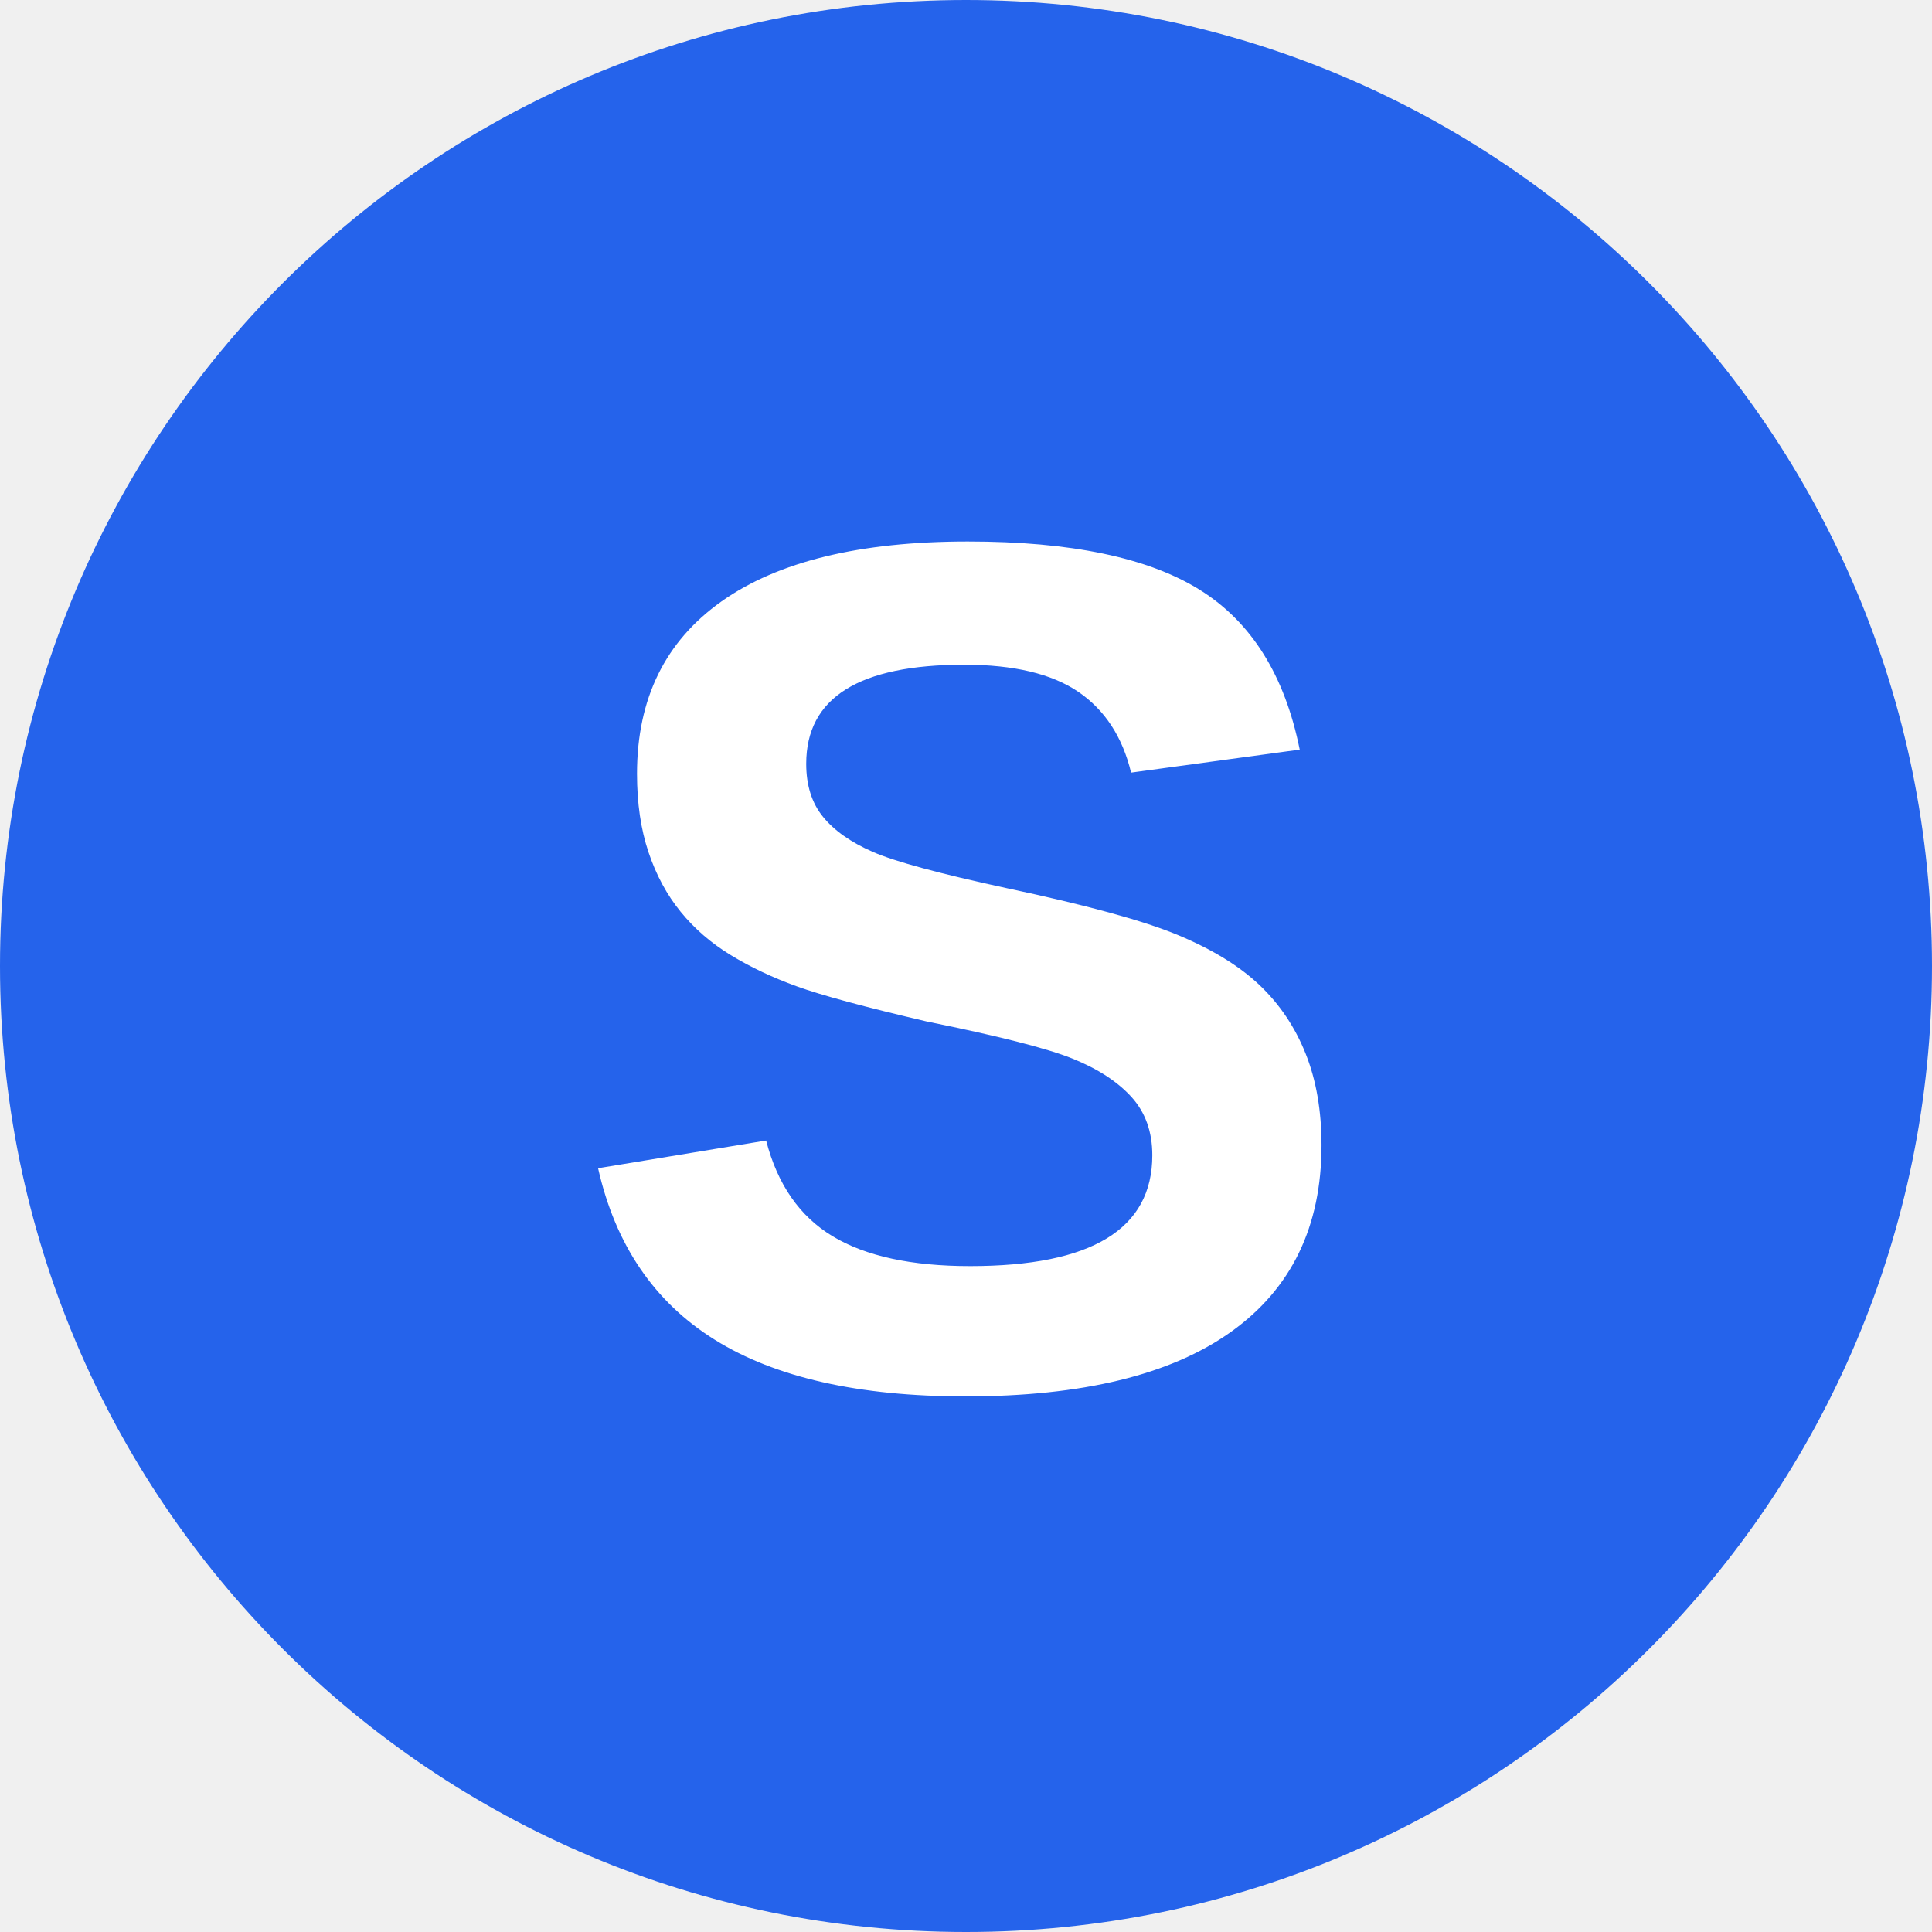
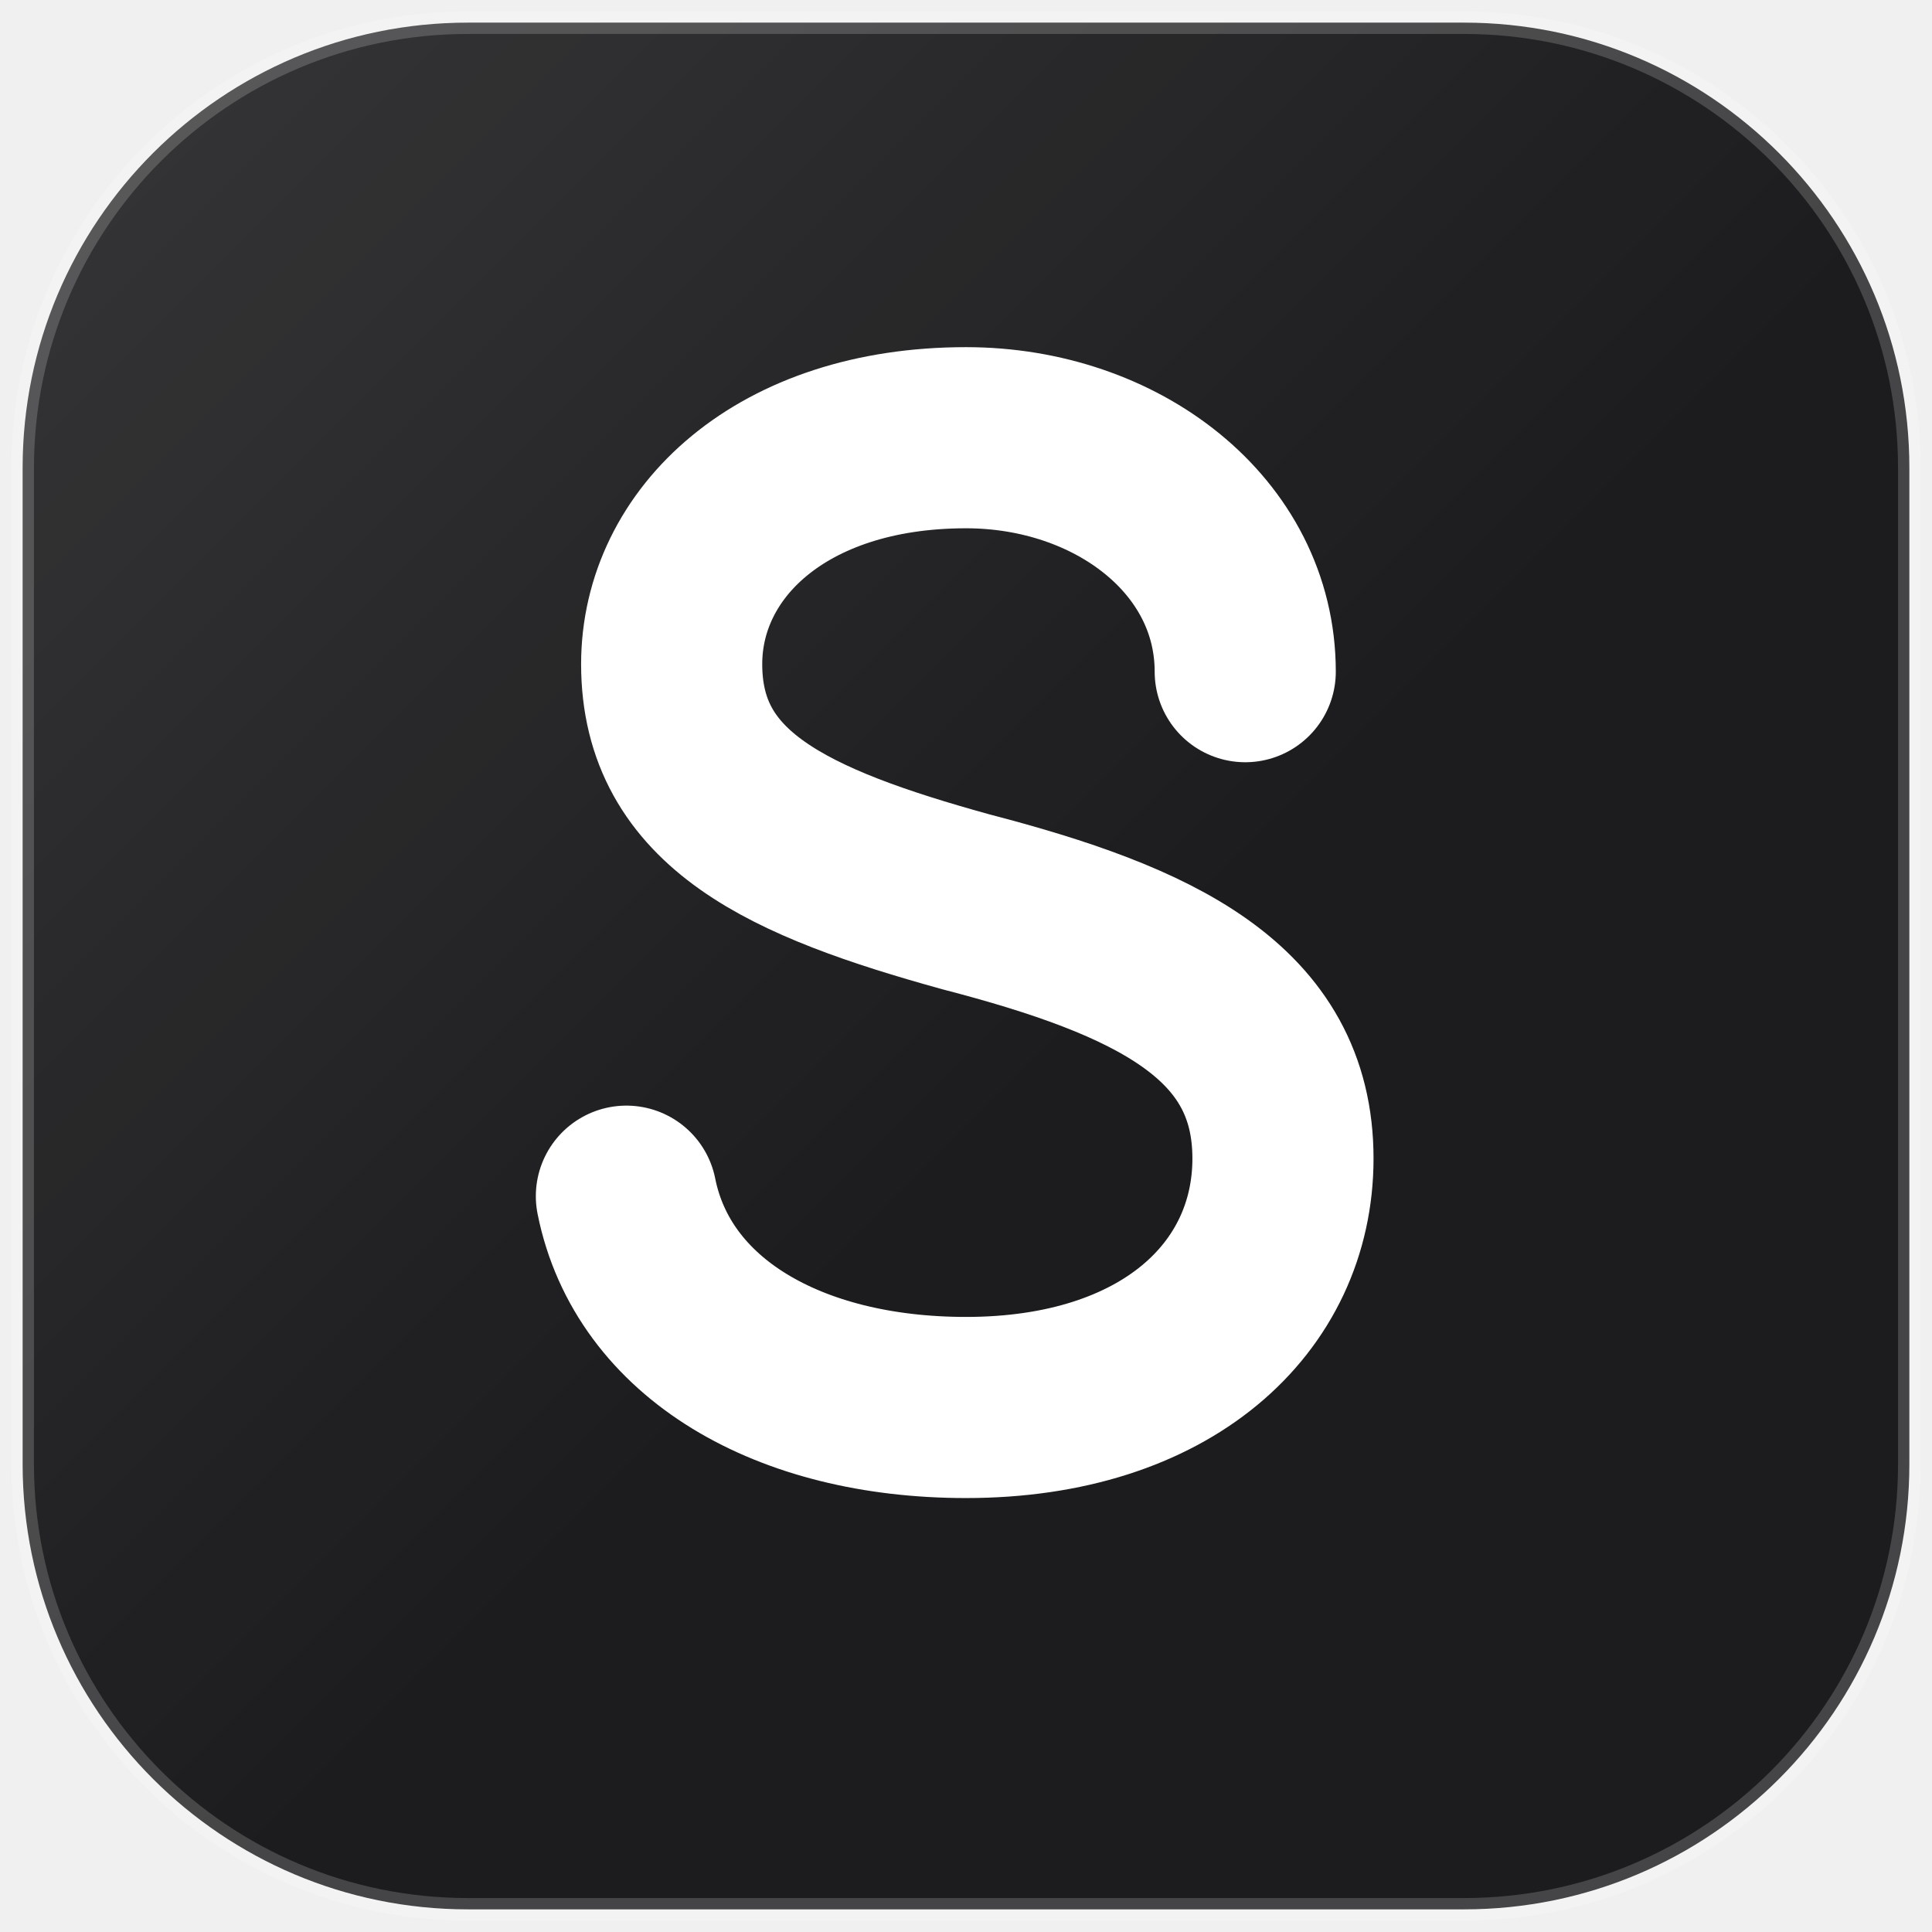
<svg xmlns="http://www.w3.org/2000/svg" viewBox="0 0 512 512" width="512" height="512">
-   <circle cx="256" cy="256" r="256" fill="#2563eb" />
-   <text x="256" y="256" fill="#ffffff" font-family="Arial, 'Segoe UI', sans-serif" font-size="320" font-weight="700" text-anchor="middle" dominant-baseline="central">S</text>
+   <defs>
+     <clipPath id="tile">
+       <rect x="6" y="6" width="500" height="500" rx="118" />
+     </clipPath>
+     <linearGradient id="sheen" x1="0" y1="0" x2="1" y2="1">
+       <stop offset="0" stop-color="#ffffff" stop-opacity="0.12" />
+       <stop offset="0.55" stop-color="#ffffff" stop-opacity="0" />
+     </linearGradient>
+   </defs>
+   <g clip-path="url(#tile)">
+     <rect x="0" y="0" width="512" height="512" fill="#1c1c1e" />
+     <rect x="0" y="0" width="512" height="512" fill="url(#sheen)" />
+   </g>
+   <rect x="6" y="6" width="500" height="500" rx="118" fill="none" stroke="rgba(255,255,255,0.18)" stroke-width="6" />
+   <path d="M 330,178 C 330,142 296,116 256,116 C 207,116 178,144 178,176 C 178,212 209,226 256,239 C 306,252 340,268 340,307 C 340,344 309,373 256,373 C 209,373 173,352 166,317" fill="none" stroke="#ffffff" stroke-width="48" stroke-linecap="round" stroke-linejoin="round" />
</svg>
